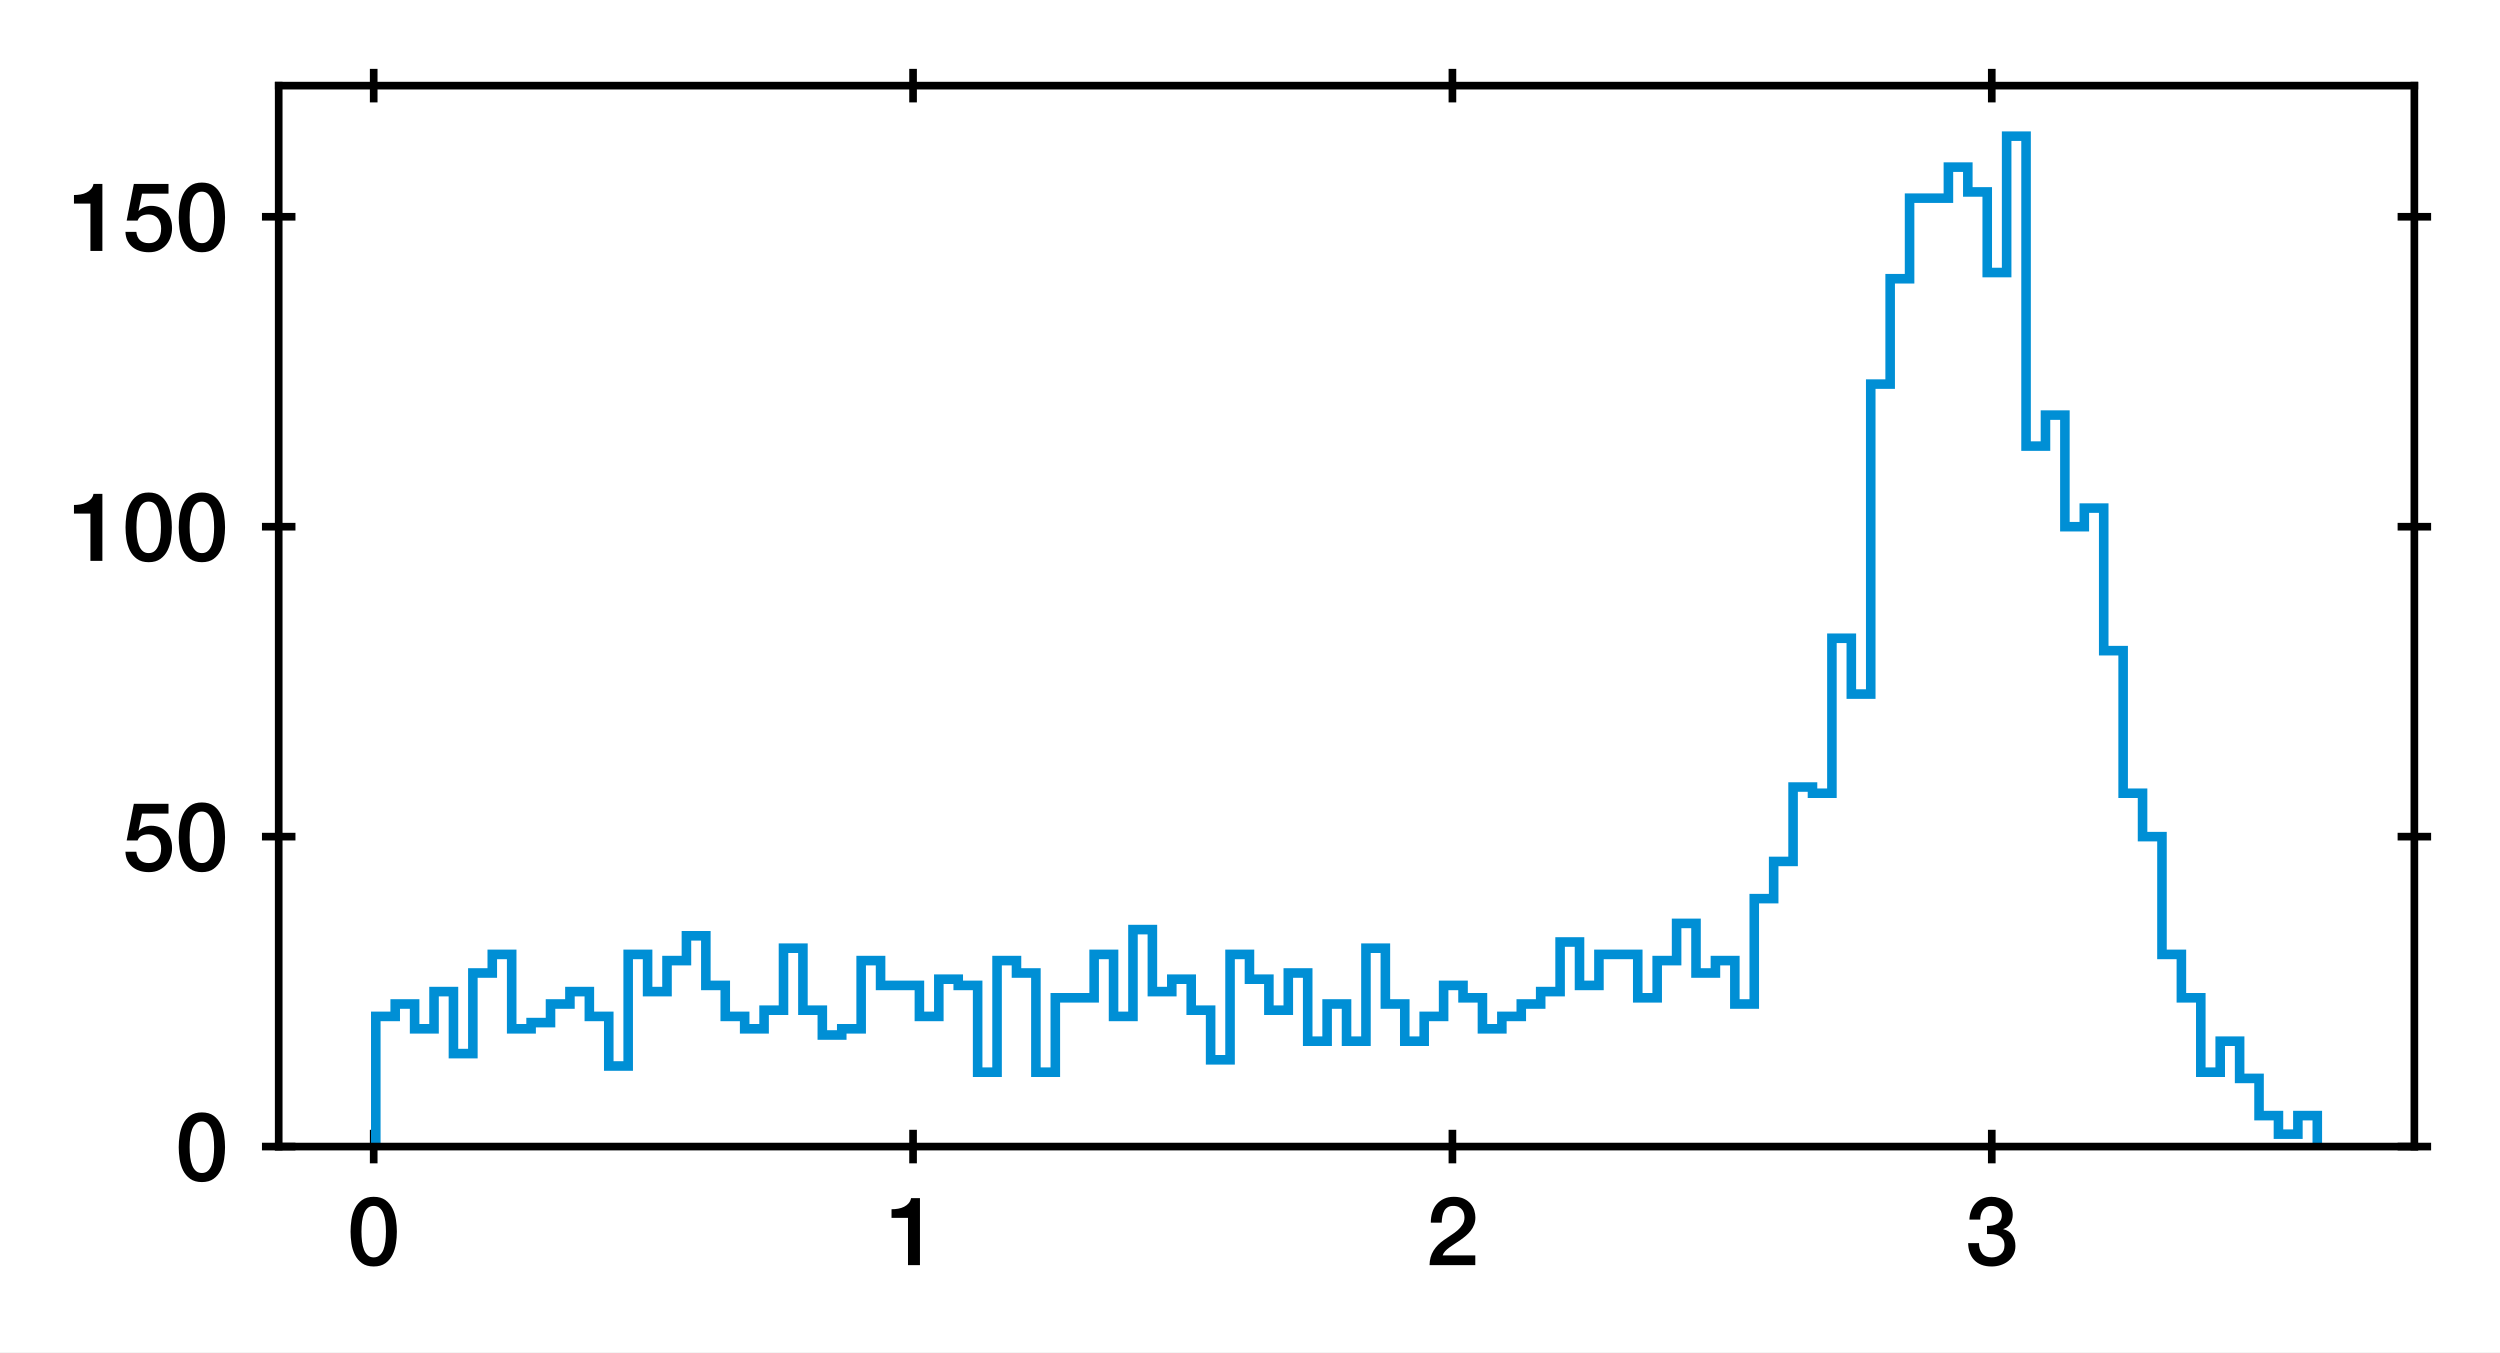
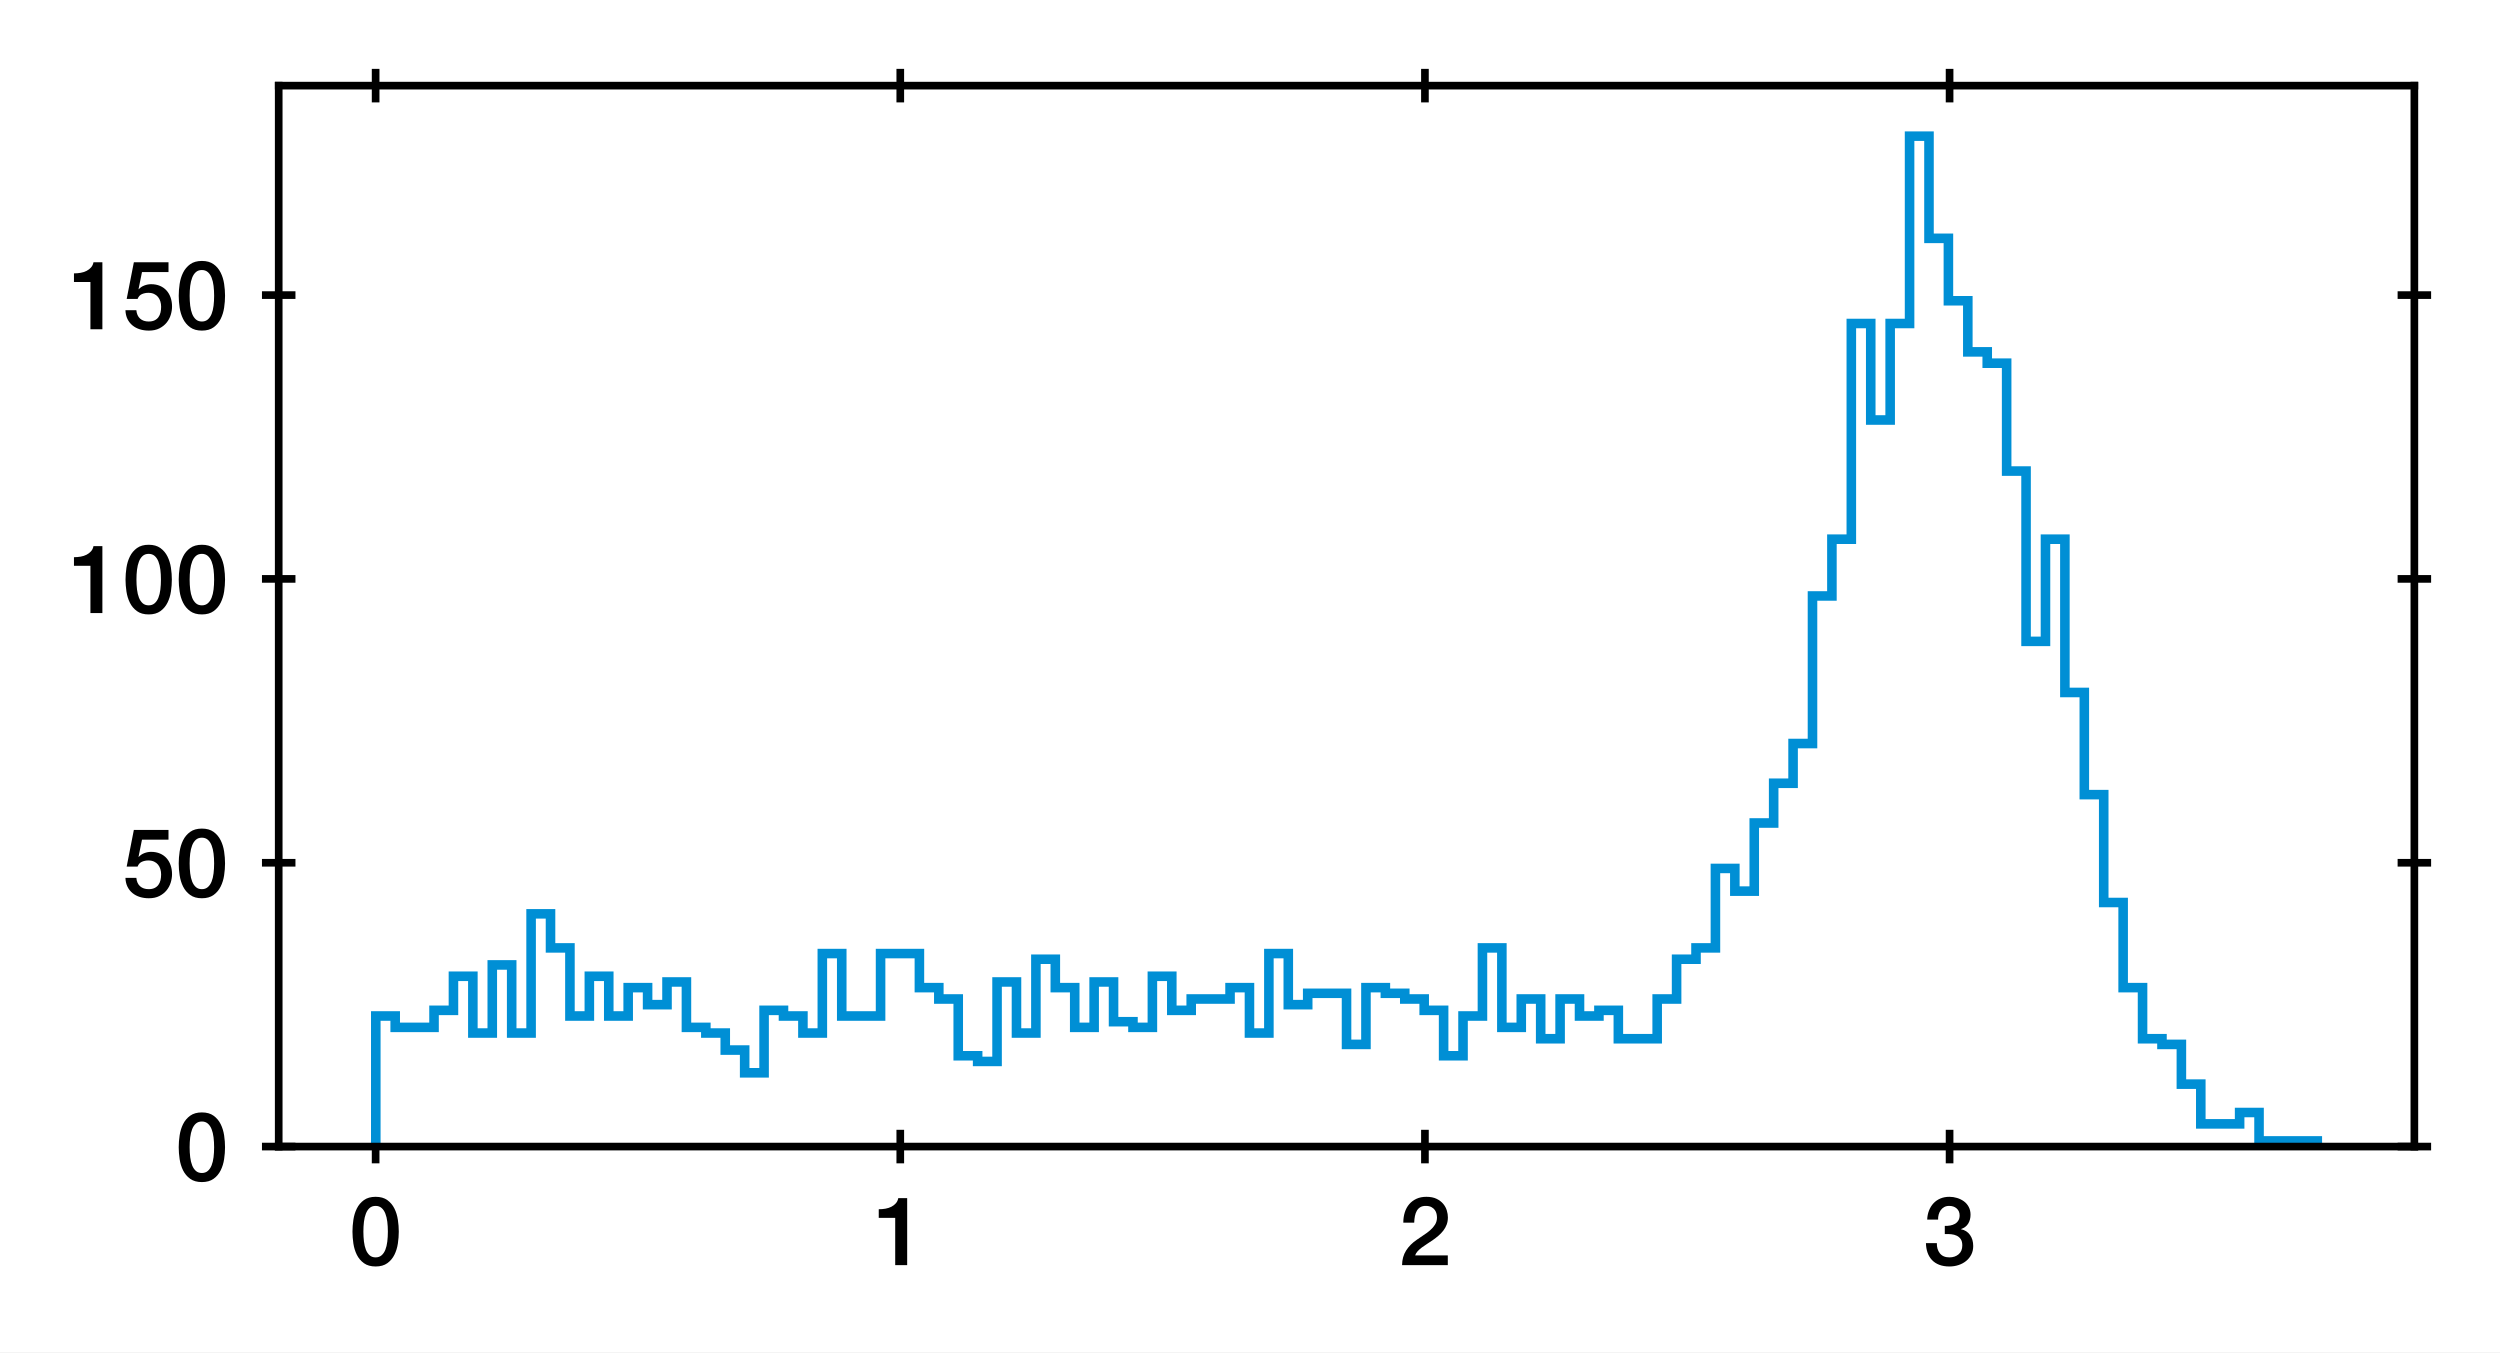
<svg xmlns="http://www.w3.org/2000/svg" xmlns:xlink="http://www.w3.org/1999/xlink" width="261.278pt" height="141.33pt" viewBox="0 0 261.278 141.33" version="1.1">
  <defs>
    <style type="text/css">*{stroke-linejoin: round; stroke-linecap: butt}</style>
  </defs>
  <g id="figure_1">
    <g id="patch_1">
      <path d="M 0 141.33  L 261.278 141.33  L 261.278 0  L 0 0  z " style="fill: #ffffff" />
    </g>
    <g id="axes_1">
      <g id="patch_2">
        <path d="M 29.128 119.83  L 252.328 119.83  L 252.328 8.95  L 29.128 8.95  z " style="fill: #ffffff" />
      </g>
      <g id="matplotlib.axis_1">
        <g id="xtick_1">
          <g id="line2d_1">
            <defs>
-               <path id="mf2e78baeaa" d="M 0 1.75  L 0 -1.75  " style="stroke: #000000; stroke-width: 0.8" />
+               <path id="mf0e4719219" d="M 0 1.75  L 0 -1.75  " style="stroke: #000000; stroke-width: 0.8" />
            </defs>
            <g>
-               <use xlink:href="#mf2e78baeaa" x="39.056" y="119.83" style="stroke: #000000; stroke-width: 0.8" />
+               <use xlink:href="#mf0e4719219" x="39.257" y="119.83" style="stroke: #000000; stroke-width: 0.8" />
            </g>
          </g>
          <g id="line2d_2">
            <g>
-               <use xlink:href="#mf2e78baeaa" x="39.056" y="8.95" style="stroke: #000000; stroke-width: 0.8" />
+               <use xlink:href="#mf0e4719219" x="39.257" y="8.95" style="stroke: #000000; stroke-width: 0.8" />
            </g>
          </g>
          <g id="text_1">
-             <g transform="translate(36.27644 132.2206) scale(0.1 -0.1)">
+             <g transform="translate(36.47747 132.2206) scale(0.1 -0.1)">
              <defs>
                <path id="HelveticaNeue-Medium-30" d="M 1779 4570  Q 2259 4570 2563 4349  Q 2867 4128 3036 3785  Q 3206 3443 3267 3033  Q 3328 2624 3328 2240  Q 3328 1856 3267 1446  Q 3206 1037 3036 694  Q 2867 352 2563 131  Q 2259 -90 1779 -90  Q 1299 -90 995 131  Q 691 352 521 694  Q 352 1037 291 1446  Q 230 1856 230 2240  Q 230 2624 291 3033  Q 352 3443 521 3785  Q 691 4128 995 4349  Q 1299 4570 1779 4570  z M 1779 518  Q 2016 518 2176 656  Q 2336 794 2429 1027  Q 2522 1261 2560 1574  Q 2598 1888 2598 2240  Q 2598 2592 2560 2902  Q 2522 3213 2429 3449  Q 2336 3686 2176 3824  Q 2016 3962 1779 3962  Q 1536 3962 1379 3824  Q 1222 3686 1129 3449  Q 1037 3213 998 2902  Q 960 2592 960 2240  Q 960 1888 998 1574  Q 1037 1261 1129 1027  Q 1222 794 1379 656  Q 1536 518 1779 518  z " transform="scale(0.015625)" />
              </defs>
              <use xlink:href="#HelveticaNeue-Medium-30" />
            </g>
          </g>
        </g>
        <g id="xtick_2">
          <g id="line2d_3">
            <g>
-               <use xlink:href="#mf2e78baeaa" x="95.425" y="119.83" style="stroke: #000000; stroke-width: 0.8" />
+               <use xlink:href="#mf0e4719219" x="94.089" y="119.83" style="stroke: #000000; stroke-width: 0.8" />
            </g>
          </g>
          <g id="line2d_4">
            <g>
-               <use xlink:href="#mf2e78baeaa" x="95.425" y="8.95" style="stroke: #000000; stroke-width: 0.8" />
+               <use xlink:href="#mf0e4719219" x="94.089" y="8.95" style="stroke: #000000; stroke-width: 0.8" />
            </g>
          </g>
          <g id="text_2">
-             <g transform="translate(92.64539 132.2206) scale(0.1 -0.1)">
+             <g transform="translate(91.30932 132.2206) scale(0.1 -0.1)">
              <defs>
                <path id="HelveticaNeue-Medium-31" d="M 339 3738  Q 570 3738 787 3776  Q 1005 3814 1181 3904  Q 1357 3994 1481 4134  Q 1606 4275 1645 4480  L 2240 4480  L 2240 0  L 1440 0  L 1440 3162  L 339 3162  L 339 3738  z " transform="scale(0.015625)" />
              </defs>
              <use xlink:href="#HelveticaNeue-Medium-31" />
            </g>
          </g>
        </g>
        <g id="xtick_3">
          <g id="line2d_5">
            <g>
-               <use xlink:href="#mf2e78baeaa" x="151.794" y="119.83" style="stroke: #000000; stroke-width: 0.8" />
+               <use xlink:href="#mf0e4719219" x="148.921" y="119.83" style="stroke: #000000; stroke-width: 0.8" />
            </g>
          </g>
          <g id="line2d_6">
            <g>
-               <use xlink:href="#mf2e78baeaa" x="151.794" y="8.95" style="stroke: #000000; stroke-width: 0.8" />
+               <use xlink:href="#mf0e4719219" x="148.921" y="8.95" style="stroke: #000000; stroke-width: 0.8" />
            </g>
          </g>
          <g id="text_3">
-             <g transform="translate(149.0143 132.2206) scale(0.1 -0.1)">
+             <g transform="translate(146.1412 132.2206) scale(0.1 -0.1)">
              <defs>
                <path id="HelveticaNeue-Medium-32" d="M 3309 0  L 250 0  Q 256 557 518 973  Q 781 1389 1235 1696  Q 1453 1856 1689 2006  Q 1926 2157 2124 2329  Q 2323 2502 2451 2704  Q 2579 2906 2586 3168  Q 2586 3290 2557 3427  Q 2528 3565 2445 3683  Q 2362 3802 2214 3882  Q 2067 3962 1830 3962  Q 1613 3962 1469 3875  Q 1325 3789 1238 3638  Q 1152 3488 1110 3283  Q 1069 3078 1062 2842  L 333 2842  Q 333 3213 432 3529  Q 531 3846 729 4076  Q 928 4307 1213 4438  Q 1498 4570 1875 4570  Q 2285 4570 2560 4435  Q 2835 4301 3004 4096  Q 3174 3891 3244 3651  Q 3315 3411 3315 3194  Q 3315 2925 3232 2707  Q 3149 2490 3008 2307  Q 2867 2125 2688 1971  Q 2509 1818 2317 1683  Q 2125 1549 1933 1427  Q 1741 1306 1577 1184  Q 1414 1062 1292 931  Q 1171 800 1126 653  L 3309 653  L 3309 0  z " transform="scale(0.015625)" />
              </defs>
              <use xlink:href="#HelveticaNeue-Medium-32" />
            </g>
          </g>
        </g>
        <g id="xtick_4">
          <g id="line2d_7">
            <g>
-               <use xlink:href="#mf2e78baeaa" x="208.163" y="119.83" style="stroke: #000000; stroke-width: 0.8" />
+               <use xlink:href="#mf0e4719219" x="203.753" y="119.83" style="stroke: #000000; stroke-width: 0.8" />
            </g>
          </g>
          <g id="line2d_8">
            <g>
-               <use xlink:href="#mf2e78baeaa" x="208.163" y="8.95" style="stroke: #000000; stroke-width: 0.8" />
+               <use xlink:href="#mf0e4719219" x="203.753" y="8.95" style="stroke: #000000; stroke-width: 0.8" />
            </g>
          </g>
          <g id="text_4">
-             <g transform="translate(205.3833 132.2206) scale(0.1 -0.1)">
+             <g transform="translate(200.973 132.2206) scale(0.1 -0.1)">
              <defs>
                <path id="HelveticaNeue-Medium-33" d="M 1459 2624  Q 1638 2618 1817 2650  Q 1997 2682 2137 2762  Q 2278 2842 2364 2982  Q 2451 3123 2451 3328  Q 2451 3616 2256 3789  Q 2061 3962 1754 3962  Q 1562 3962 1421 3885  Q 1280 3808 1187 3677  Q 1094 3546 1049 3382  Q 1005 3219 1011 3046  L 282 3046  Q 294 3373 403 3651  Q 512 3930 701 4134  Q 890 4339 1158 4454  Q 1427 4570 1766 4570  Q 2029 4570 2281 4493  Q 2534 4416 2736 4269  Q 2938 4122 3059 3894  Q 3181 3667 3181 3373  Q 3181 3034 3027 2781  Q 2874 2528 2547 2413  L 2547 2400  Q 2931 2323 3145 2019  Q 3360 1715 3360 1280  Q 3360 960 3232 707  Q 3104 454 2886 278  Q 2669 102 2381 6  Q 2093 -90 1773 -90  Q 1382 -90 1091 22  Q 800 134 605 339  Q 410 544 307 832  Q 205 1120 198 1472  L 928 1472  Q 915 1062 1129 790  Q 1344 518 1773 518  Q 2138 518 2384 726  Q 2630 934 2630 1318  Q 2630 1581 2528 1734  Q 2426 1888 2259 1968  Q 2093 2048 1885 2067  Q 1677 2086 1459 2080  L 1459 2624  z " transform="scale(0.015625)" />
              </defs>
              <use xlink:href="#HelveticaNeue-Medium-33" />
            </g>
          </g>
        </g>
      </g>
      <g id="matplotlib.axis_2">
        <g id="ytick_1">
          <g id="line2d_9">
            <defs>
-               <path id="me1645c8acb" d="M 1.75 0  L -1.75 -0  " style="stroke: #000000; stroke-width: 0.8" />
+               <path id="m826ee71525" d="M 1.75 0  L -1.75 -0  " style="stroke: #000000; stroke-width: 0.8" />
            </defs>
            <g>
-               <use xlink:href="#me1645c8acb" x="29.128" y="119.83" style="stroke: #000000; stroke-width: 0.8" />
+               <use xlink:href="#m826ee71525" x="29.128" y="119.83" style="stroke: #000000; stroke-width: 0.8" />
            </g>
          </g>
          <g id="line2d_10">
            <g>
-               <use xlink:href="#me1645c8acb" x="252.328" y="119.83" style="stroke: #000000; stroke-width: 0.8" />
+               <use xlink:href="#m826ee71525" x="252.328" y="119.83" style="stroke: #000000; stroke-width: 0.8" />
            </g>
          </g>
          <g id="text_5">
            <g transform="translate(18.31875 123.4003) scale(0.1 -0.1)">
              <use xlink:href="#HelveticaNeue-Medium-30" />
            </g>
          </g>
        </g>
        <g id="ytick_2">
          <g id="line2d_11">
            <g>
-               <use xlink:href="#me1645c8acb" x="29.128" y="87.437" style="stroke: #000000; stroke-width: 0.8" />
+               <use xlink:href="#m826ee71525" x="29.128" y="90.167" style="stroke: #000000; stroke-width: 0.8" />
            </g>
          </g>
          <g id="line2d_12">
            <g>
-               <use xlink:href="#me1645c8acb" x="252.328" y="87.437" style="stroke: #000000; stroke-width: 0.8" />
+               <use xlink:href="#m826ee71525" x="252.328" y="90.167" style="stroke: #000000; stroke-width: 0.8" />
            </g>
          </g>
          <g id="text_6">
-             <g transform="translate(12.75938 91.00767) scale(0.1 -0.1)">
+             <g transform="translate(12.75938 93.73739) scale(0.1 -0.1)">
              <defs>
                <path id="HelveticaNeue-Medium-35" d="M 787 4480  L 3104 4480  L 3104 3827  L 1331 3827  L 1101 2688  L 1114 2675  Q 1261 2842 1488 2928  Q 1715 3014 1939 3014  Q 2272 3014 2534 2902  Q 2797 2790 2976 2588  Q 3155 2387 3248 2112  Q 3341 1837 3341 1517  Q 3341 1248 3254 963  Q 3168 678 2979 444  Q 2790 211 2496 60  Q 2202 -90 1792 -90  Q 1466 -90 1187 -3  Q 909 83 697 256  Q 486 429 361 681  Q 237 934 224 1274  L 954 1274  Q 986 909 1203 713  Q 1421 518 1779 518  Q 2010 518 2170 595  Q 2330 672 2429 806  Q 2528 941 2569 1120  Q 2611 1299 2611 1504  Q 2611 1690 2560 1859  Q 2509 2029 2406 2157  Q 2304 2285 2141 2361  Q 1978 2438 1760 2438  Q 1530 2438 1328 2352  Q 1126 2266 1037 2029  L 307 2029  L 787 4480  z " transform="scale(0.015625)" />
              </defs>
              <use xlink:href="#HelveticaNeue-Medium-35" />
              <use xlink:href="#HelveticaNeue-Medium-30" x="55.6" />
            </g>
          </g>
        </g>
        <g id="ytick_3">
          <g id="line2d_13">
            <g>
-               <use xlink:href="#me1645c8acb" x="29.128" y="55.045" style="stroke: #000000; stroke-width: 0.8" />
+               <use xlink:href="#m826ee71525" x="29.128" y="60.504" style="stroke: #000000; stroke-width: 0.8" />
            </g>
          </g>
          <g id="line2d_14">
            <g>
-               <use xlink:href="#me1645c8acb" x="252.328" y="55.045" style="stroke: #000000; stroke-width: 0.8" />
+               <use xlink:href="#m826ee71525" x="252.328" y="60.504" style="stroke: #000000; stroke-width: 0.8" />
            </g>
          </g>
          <g id="text_7">
-             <g transform="translate(7.2 58.61504) scale(0.1 -0.1)">
+             <g transform="translate(7.2 64.07447) scale(0.1 -0.1)">
              <use xlink:href="#HelveticaNeue-Medium-31" />
              <use xlink:href="#HelveticaNeue-Medium-30" x="55.6" />
              <use xlink:href="#HelveticaNeue-Medium-30" x="111.2" />
            </g>
          </g>
        </g>
        <g id="ytick_4">
          <g id="line2d_15">
            <g>
-               <use xlink:href="#me1645c8acb" x="29.128" y="22.652" style="stroke: #000000; stroke-width: 0.8" />
+               <use xlink:href="#m826ee71525" x="29.128" y="30.841" style="stroke: #000000; stroke-width: 0.8" />
            </g>
          </g>
          <g id="line2d_16">
            <g>
-               <use xlink:href="#me1645c8acb" x="252.328" y="22.652" style="stroke: #000000; stroke-width: 0.8" />
+               <use xlink:href="#m826ee71525" x="252.328" y="30.841" style="stroke: #000000; stroke-width: 0.8" />
            </g>
          </g>
          <g id="text_8">
-             <g transform="translate(7.2 26.2224) scale(0.1 -0.1)">
+             <g transform="translate(7.2 34.41155) scale(0.1 -0.1)">
              <use xlink:href="#HelveticaNeue-Medium-31" />
              <use xlink:href="#HelveticaNeue-Medium-35" x="55.6" />
              <use xlink:href="#HelveticaNeue-Medium-30" x="111.2" />
            </g>
          </g>
        </g>
      </g>
      <g id="patch_3">
-         <path d="M 39.274 119.83  L 39.274 106.225  L 41.303 106.225  L 41.303 104.929  L 43.332 104.929  L 43.332 107.521  L 45.361 107.521  L 45.361 103.634  L 47.39 103.634  L 47.39 110.112  L 49.419 110.112  L 49.419 101.69  L 51.448 101.69  L 51.448 99.747  L 53.477 99.747  L 53.477 107.521  L 55.506 107.521  L 55.506 106.873  L 57.535 106.873  L 57.535 104.929  L 59.564 104.929  L 59.564 103.634  L 61.594 103.634  L 61.594 106.225  L 63.623 106.225  L 63.623 111.408  L 65.652 111.408  L 65.652 99.747  L 67.681 99.747  L 67.681 103.634  L 69.71 103.634  L 69.71 100.394  L 71.739 100.394  L 71.739 97.803  L 73.768 97.803  L 73.768 102.986  L 75.797 102.986  L 75.797 106.225  L 77.826 106.225  L 77.826 107.521  L 79.855 107.521  L 79.855 105.577  L 81.884 105.577  L 81.884 99.099  L 83.914 99.099  L 83.914 105.577  L 85.943 105.577  L 85.943 108.169  L 87.972 108.169  L 87.972 107.521  L 90.001 107.521  L 90.001 100.394  L 92.03 100.394  L 92.03 102.986  L 96.088 102.986  L 96.088 106.225  L 98.117 106.225  L 98.117 102.338  L 100.146 102.338  L 100.146 102.986  L 102.175 102.986  L 102.175 112.056  L 104.204 112.056  L 104.204 100.394  L 106.234 100.394  L 106.234 101.69  L 108.263 101.69  L 108.263 112.056  L 110.292 112.056  L 110.292 104.282  L 114.35 104.282  L 114.35 99.747  L 116.379 99.747  L 116.379 106.225  L 118.408 106.225  L 118.408 97.155  L 120.437 97.155  L 120.437 103.634  L 122.466 103.634  L 122.466 102.338  L 124.495 102.338  L 124.495 105.577  L 126.524 105.577  L 126.524 110.76  L 128.554 110.76  L 128.554 99.747  L 130.583 99.747  L 130.583 102.338  L 132.612 102.338  L 132.612 105.577  L 134.641 105.577  L 134.641 101.69  L 136.67 101.69  L 136.67 108.817  L 138.699 108.817  L 138.699 104.929  L 140.728 104.929  L 140.728 108.817  L 142.757 108.817  L 142.757 99.099  L 144.786 99.099  L 144.786 104.929  L 146.815 104.929  L 146.815 108.817  L 148.844 108.817  L 148.844 106.225  L 150.874 106.225  L 150.874 102.986  L 152.903 102.986  L 152.903 104.282  L 154.932 104.282  L 154.932 107.521  L 156.961 107.521  L 156.961 106.225  L 158.99 106.225  L 158.99 104.929  L 161.019 104.929  L 161.019 103.634  L 163.048 103.634  L 163.048 98.451  L 165.077 98.451  L 165.077 102.986  L 167.106 102.986  L 167.106 99.747  L 171.164 99.747  L 171.164 104.282  L 173.194 104.282  L 173.194 100.394  L 175.223 100.394  L 175.223 96.507  L 177.252 96.507  L 177.252 101.69  L 179.281 101.69  L 179.281 100.394  L 181.31 100.394  L 181.31 104.929  L 183.339 104.929  L 183.339 93.916  L 185.368 93.916  L 185.368 90.029  L 187.397 90.029  L 187.397 82.255  L 189.426 82.255  L 189.426 82.902  L 191.455 82.902  L 191.455 66.706  L 193.484 66.706  L 193.484 72.537  L 195.514 72.537  L 195.514 40.144  L 197.543 40.144  L 197.543 29.131  L 199.572 29.131  L 199.572 20.709  L 203.63 20.709  L 203.63 17.469  L 205.659 17.469  L 205.659 20.061  L 207.688 20.061  L 207.688 28.483  L 209.717 28.483  L 209.717 14.23  L 211.746 14.23  L 211.746 46.623  L 213.775 46.623  L 213.775 43.383  L 215.804 43.383  L 215.804 55.045  L 217.834 55.045  L 217.834 53.101  L 219.863 53.101  L 219.863 68.002  L 221.892 68.002  L 221.892 82.902  L 223.921 82.902  L 223.921 87.437  L 225.95 87.437  L 225.95 99.747  L 227.979 99.747  L 227.979 104.282  L 230.008 104.282  L 230.008 112.056  L 232.037 112.056  L 232.037 108.817  L 234.066 108.817  L 234.066 112.704  L 236.095 112.704  L 236.095 116.591  L 238.124 116.591  L 238.124 118.534  L 240.154 118.534  L 240.154 116.591  L 242.183 116.591  L 242.183 119.83  L 242.183 119.83  " clip-path="url(#p3446bc7154)" style="fill: none; stroke: #008fd5; stroke-linejoin: miter" />
+         <path d="M 39.274 119.83  L 39.274 106.185  L 41.303 106.185  L 41.303 107.372  L 45.361 107.372  L 45.361 105.592  L 47.39 105.592  L 47.39 102.032  L 49.419 102.032  L 49.419 107.965  L 51.448 107.965  L 51.448 100.846  L 53.477 100.846  L 53.477 107.965  L 55.506 107.965  L 55.506 95.506  L 57.535 95.506  L 57.535 99.066  L 59.564 99.066  L 59.564 106.185  L 61.594 106.185  L 61.594 102.032  L 63.623 102.032  L 63.623 106.185  L 65.652 106.185  L 65.652 103.219  L 67.681 103.219  L 67.681 104.999  L 69.71 104.999  L 69.71 102.626  L 71.739 102.626  L 71.739 107.372  L 73.768 107.372  L 73.768 107.965  L 75.797 107.965  L 75.797 109.745  L 77.826 109.745  L 77.826 112.118  L 79.855 112.118  L 79.855 105.592  L 81.884 105.592  L 81.884 106.185  L 83.914 106.185  L 83.914 107.965  L 85.943 107.965  L 85.943 99.659  L 87.972 99.659  L 87.972 106.185  L 92.03 106.185  L 92.03 99.659  L 96.088 99.659  L 96.088 103.219  L 98.117 103.219  L 98.117 104.405  L 100.146 104.405  L 100.146 110.338  L 102.175 110.338  L 102.175 110.931  L 104.204 110.931  L 104.204 102.626  L 106.234 102.626  L 106.234 107.965  L 108.263 107.965  L 108.263 100.252  L 110.292 100.252  L 110.292 103.219  L 112.321 103.219  L 112.321 107.372  L 114.35 107.372  L 114.35 102.626  L 116.379 102.626  L 116.379 106.778  L 118.408 106.778  L 118.408 107.372  L 120.437 107.372  L 120.437 102.032  L 122.466 102.032  L 122.466 105.592  L 124.495 105.592  L 124.495 104.405  L 128.554 104.405  L 128.554 103.219  L 130.583 103.219  L 130.583 107.965  L 132.612 107.965  L 132.612 99.659  L 134.641 99.659  L 134.641 104.999  L 136.67 104.999  L 136.67 103.812  L 140.728 103.812  L 140.728 109.151  L 142.757 109.151  L 142.757 103.219  L 144.786 103.219  L 144.786 103.812  L 146.815 103.812  L 146.815 104.405  L 148.844 104.405  L 148.844 105.592  L 150.874 105.592  L 150.874 110.338  L 152.903 110.338  L 152.903 106.185  L 154.932 106.185  L 154.932 99.066  L 156.961 99.066  L 156.961 107.372  L 158.99 107.372  L 158.99 104.405  L 161.019 104.405  L 161.019 108.558  L 163.048 108.558  L 163.048 104.405  L 165.077 104.405  L 165.077 106.185  L 167.106 106.185  L 167.106 105.592  L 169.135 105.592  L 169.135 108.558  L 173.194 108.558  L 173.194 104.405  L 175.223 104.405  L 175.223 100.252  L 177.252 100.252  L 177.252 99.066  L 179.281 99.066  L 179.281 90.76  L 181.31 90.76  L 181.31 93.133  L 183.339 93.133  L 183.339 86.014  L 185.368 86.014  L 185.368 81.861  L 187.397 81.861  L 187.397 77.709  L 189.426 77.709  L 189.426 62.284  L 191.455 62.284  L 191.455 56.351  L 193.484 56.351  L 193.484 33.808  L 195.514 33.808  L 195.514 43.893  L 197.543 43.893  L 197.543 33.808  L 199.572 33.808  L 199.572 14.23  L 201.601 14.23  L 201.601 24.909  L 203.63 24.909  L 203.63 31.434  L 205.659 31.434  L 205.659 36.774  L 207.688 36.774  L 207.688 37.96  L 209.717 37.96  L 209.717 49.232  L 211.746 49.232  L 211.746 67.03  L 213.775 67.03  L 213.775 56.351  L 215.804 56.351  L 215.804 72.369  L 217.834 72.369  L 217.834 83.048  L 219.863 83.048  L 219.863 94.32  L 221.892 94.32  L 221.892 103.219  L 223.921 103.219  L 223.921 108.558  L 225.95 108.558  L 225.95 109.151  L 227.979 109.151  L 227.979 113.304  L 230.008 113.304  L 230.008 117.457  L 234.066 117.457  L 234.066 116.27  L 236.095 116.27  L 236.095 119.237  L 242.183 119.237  L 242.183 119.83  L 242.183 119.83  " clip-path="url(#p87812e490e)" style="fill: none; stroke: #008fd5; stroke-linejoin: miter" />
      </g>
      <g id="patch_4">
        <path d="M 29.128 119.83  L 29.128 8.95  " style="fill: none; stroke: #000000; stroke-width: 0.8; stroke-linejoin: miter; stroke-linecap: square" />
      </g>
      <g id="patch_5">
        <path d="M 252.328 119.83  L 252.328 8.95  " style="fill: none; stroke: #000000; stroke-width: 0.8; stroke-linejoin: miter; stroke-linecap: square" />
      </g>
      <g id="patch_6">
        <path d="M 29.128 119.83  L 252.328 119.83  " style="fill: none; stroke: #000000; stroke-width: 0.8; stroke-linejoin: miter; stroke-linecap: square" />
      </g>
      <g id="patch_7">
        <path d="M 29.128 8.95  L 252.328 8.95  " style="fill: none; stroke: #000000; stroke-width: 0.8; stroke-linejoin: miter; stroke-linecap: square" />
      </g>
    </g>
  </g>
  <defs>
-     <clipPath id="p3446bc7154">
+     <clipPath id="p87812e490e">
      <rect x="29.128" y="8.95" width="223.2" height="110.88" />
    </clipPath>
  </defs>
</svg>
